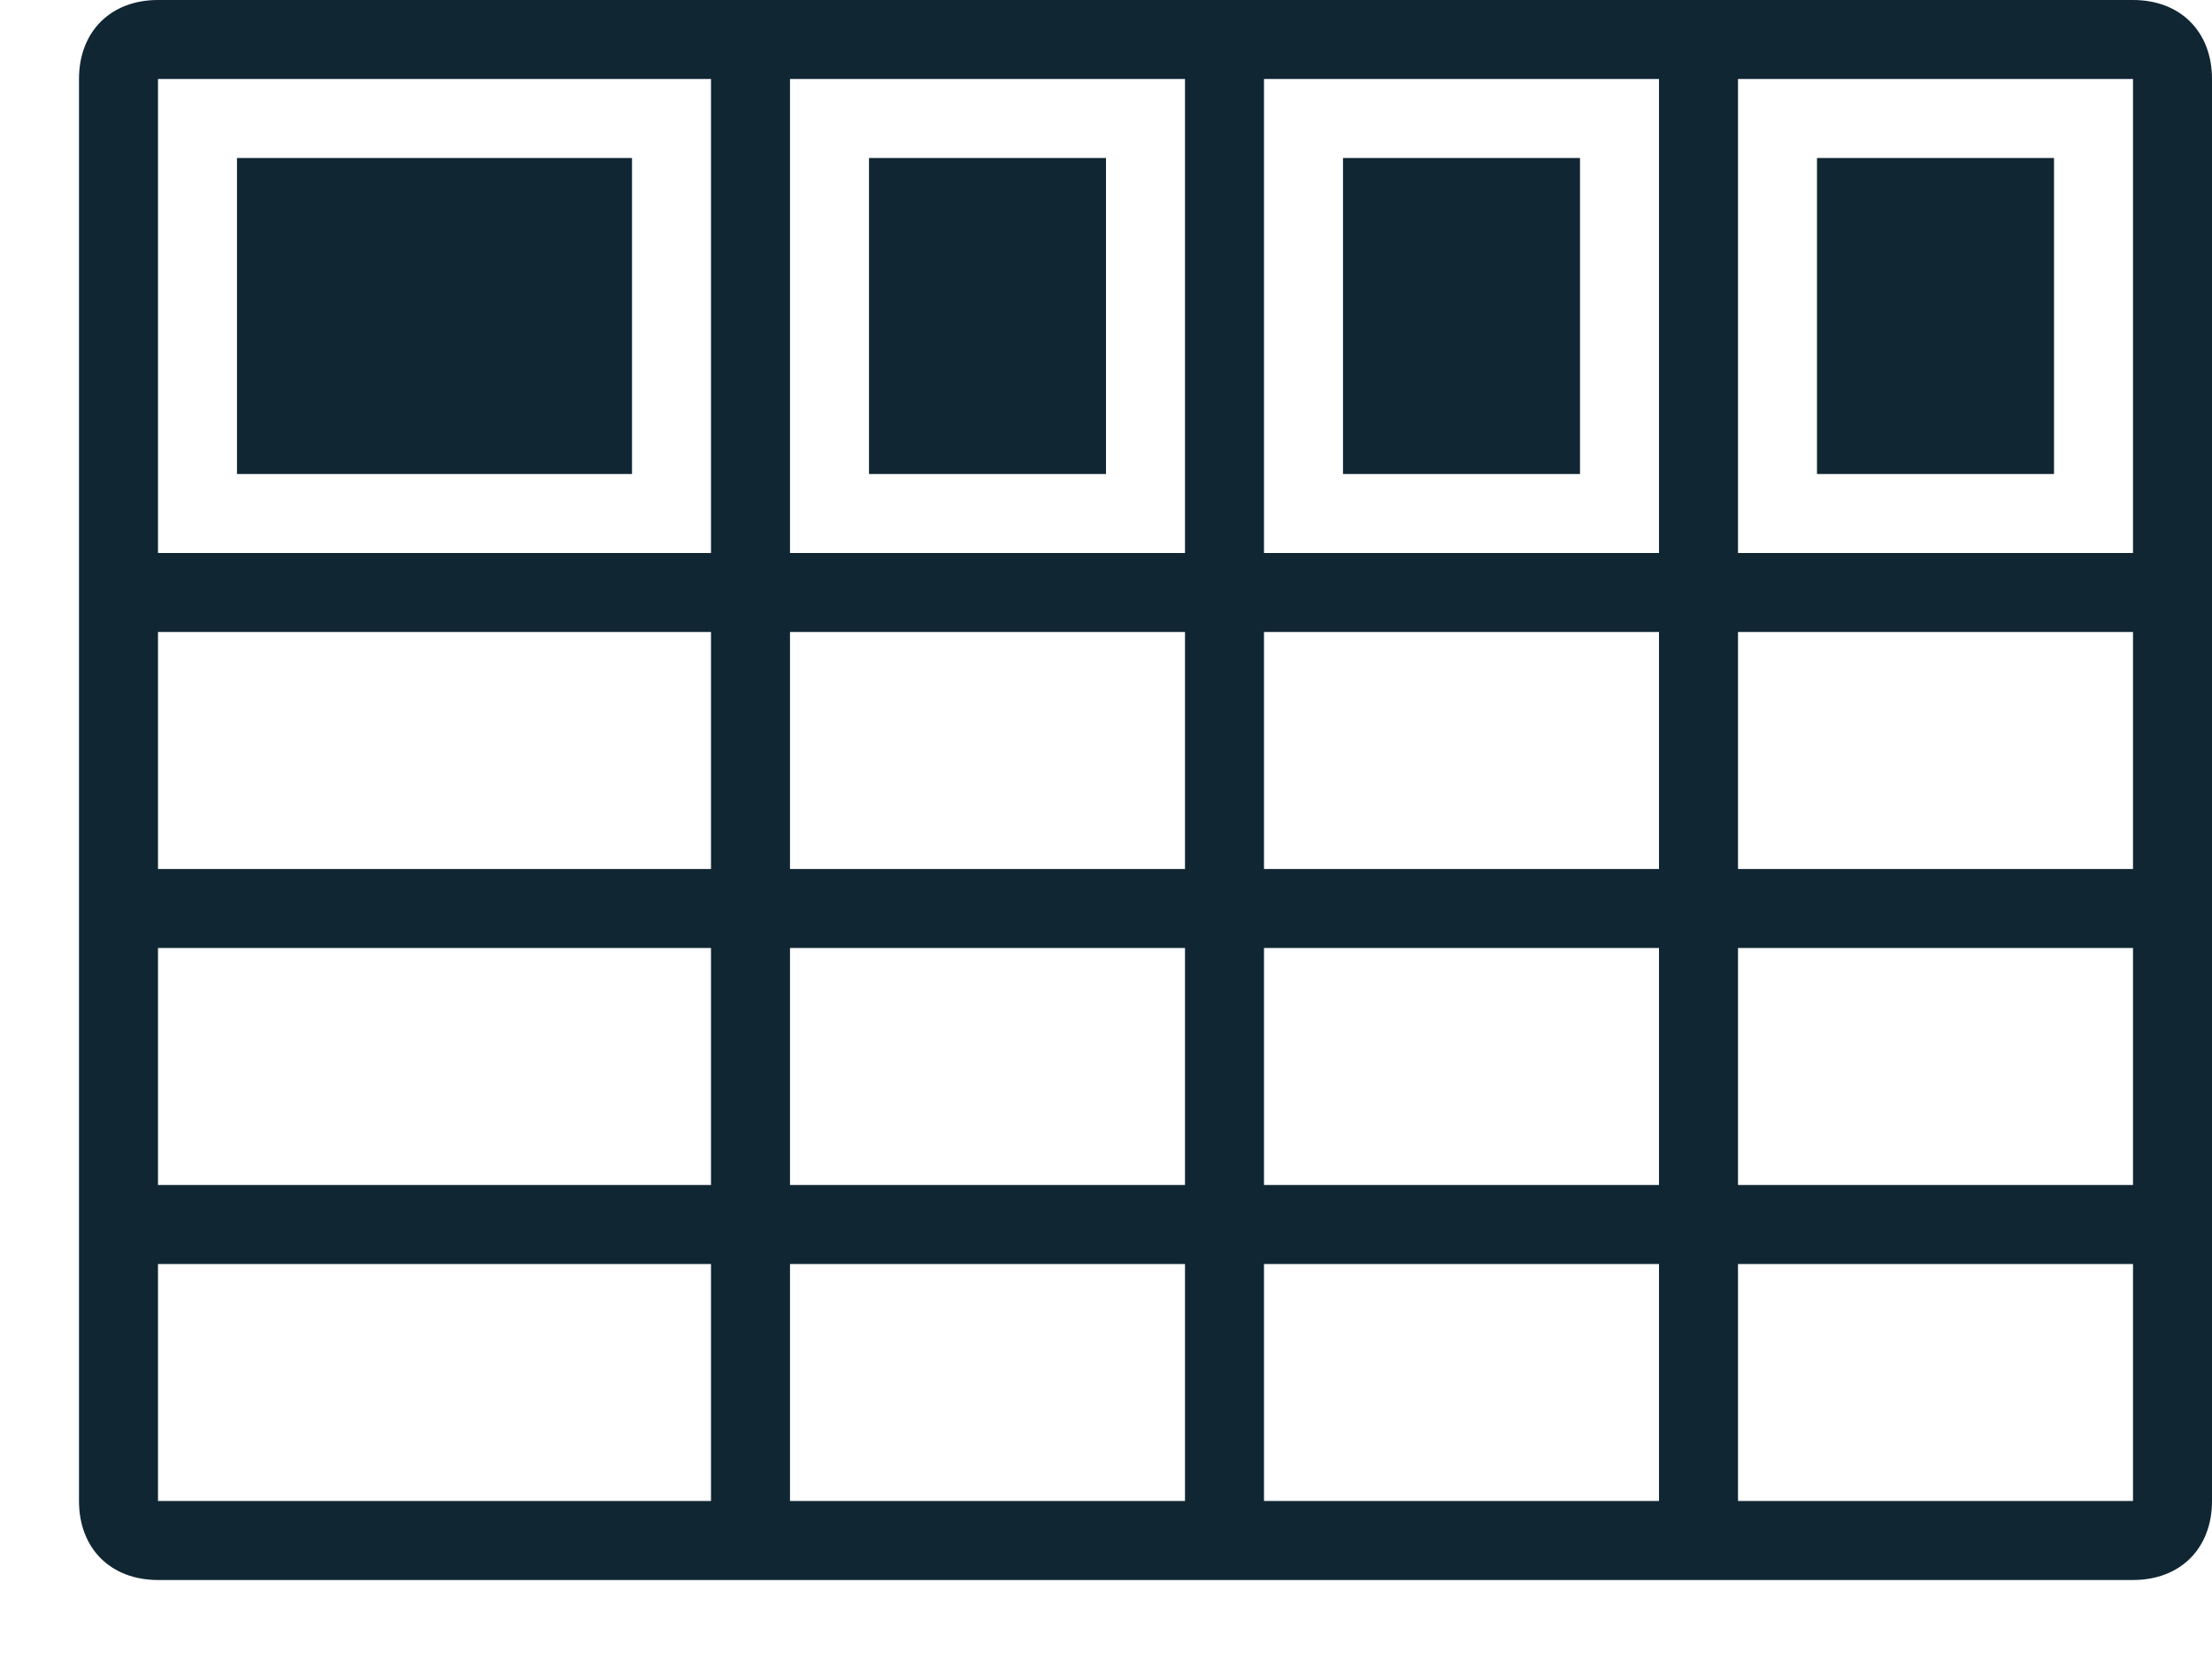
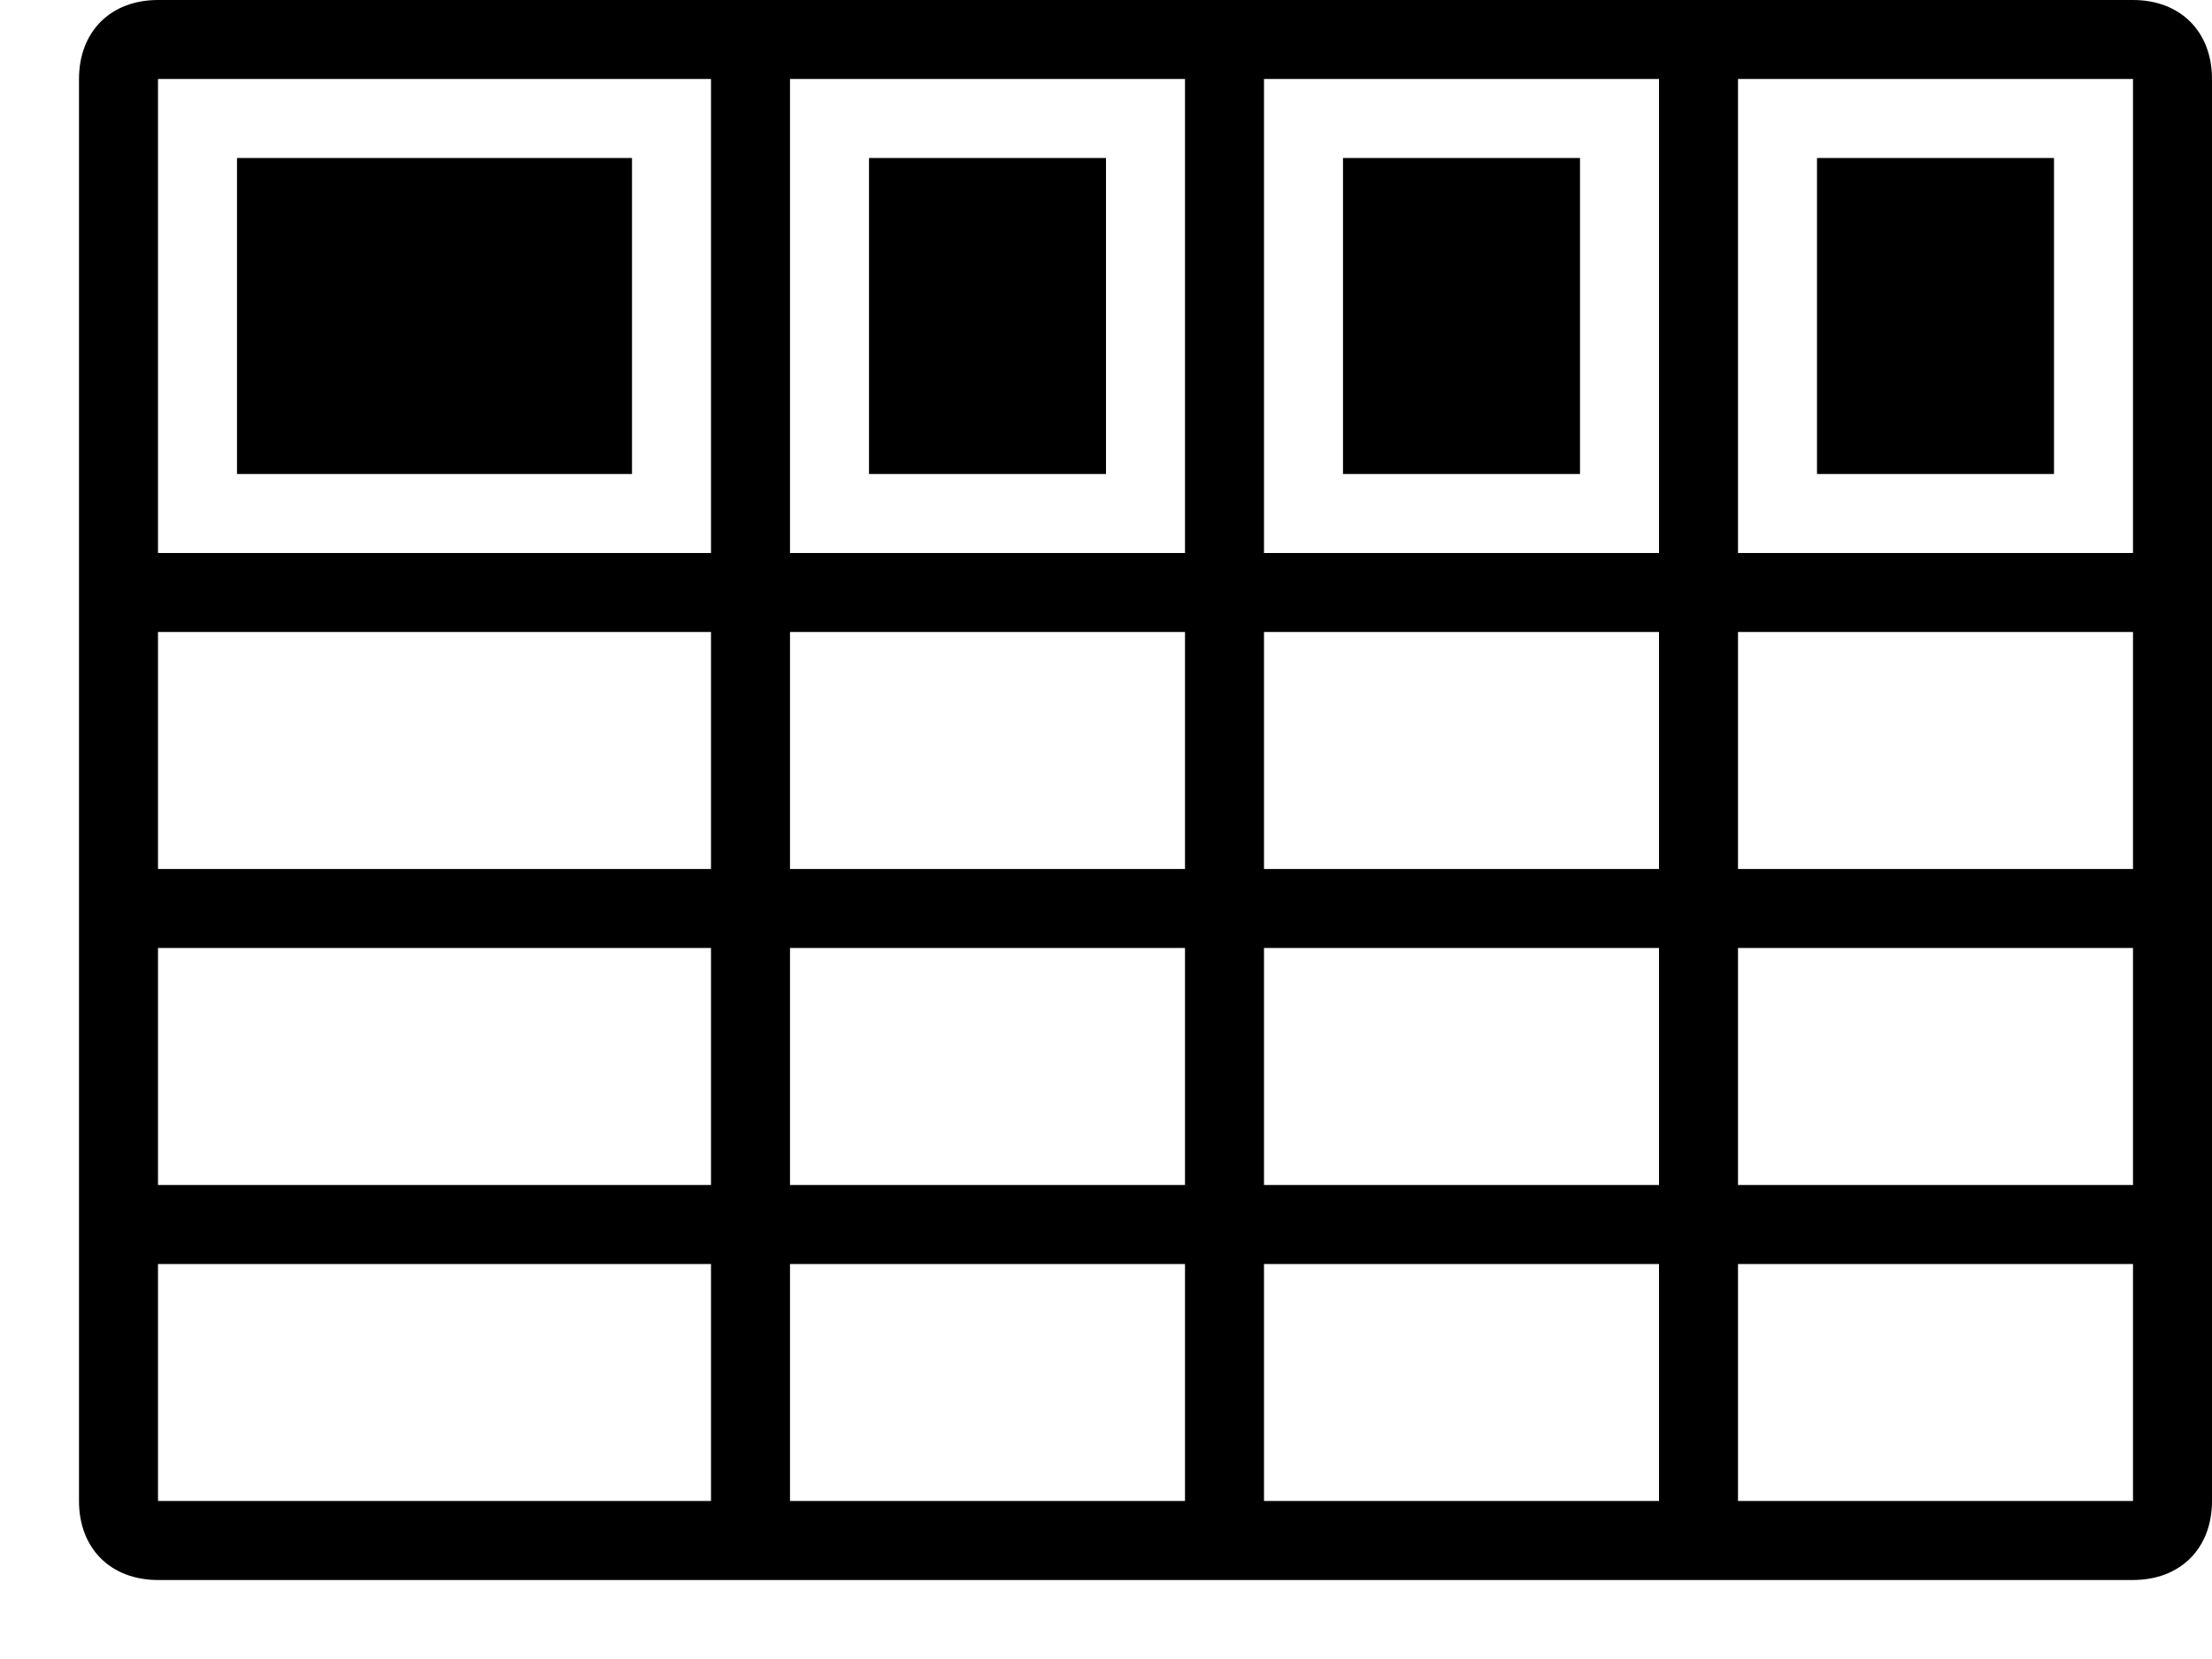
<svg xmlns="http://www.w3.org/2000/svg" width="32px" height="24px" viewBox="0 0 26 21">
  <g>
    <path fill="none" d="M8,1H1v6h7V1z M7,6H2V2h5V6z" />
    <rect x="9" y="8" fill="none" width="5" height="3" />
    <path fill="none" d="M14,7V1H9v6H14z M10,2h3v4h-3V2z" />
    <rect x="9" y="12" fill="none" width="5" height="3" />
    <rect x="15" y="12" fill="none" width="5" height="3" />
    <path fill="none" d="M20,7V1h-5v6H20z M16,2h3v4h-3V2z" />
    <rect x="15" y="8" fill="none" width="5" height="3" />
    <rect x="1" y="8" fill="none" width="7" height="3" />
    <path fill="none" d="M21,1v6h5v1h-5v3h5v1h-5v3h5v1h-5v3h5l0-18h0H21z M25,6h-3V2h3V6z" />
    <rect x="9" y="16" fill="none" width="5" height="3" />
    <rect x="15" y="16" fill="none" width="5" height="3" />
    <rect x="1" y="12" fill="none" width="7" height="3" />
    <rect x="1" y="16" fill="none" width="7" height="3" />
-     <path fill="#102633" d="M26,0H1C0.4,0,0,0.4,0,1v18c0,0.6,0.4,1,1,1h25c0.6,0,1-0.4,1-1V1C27,0.4,26.6,0,26,0z M20,1v6h-5V1H20z       M15,8h5v3h-5V8z M15,12h5v3h-5V12z M14,1v6H9V1H14z M9,8h5v3H9V8z M9,12h5v3H9V12z M1,1h7v6H1V1z M1,8h7v3H1V8z M1,12h7v3H1V12z       M1,19v-3h7v3H1z M9,19v-3h5v3H9z M15,19v-3h5v3H15z M26,19h-5v-3h5v-1h-5v-3h5v-1h-5V8h5V7h-5V1h5h0L26,19z" />
-     <rect x="22" y="2" fill="#102633" width="3" height="4" />
-     <rect x="16" y="2" fill="#102633" width="3" height="4" />
-     <rect x="10" y="2" fill="#102633" width="3" height="4" />
-     <rect x="2" y="2" fill="#102633" width="5" height="4" />
+     <path d="M26,0H1C0.4,0,0,0.4,0,1v18c0,0.6,0.4,1,1,1h25c0.6,0,1-0.4,1-1V1C27,0.4,26.6,0,26,0z M20,1v6h-5V1H20z       M15,8h5v3h-5V8z M15,12h5v3h-5V12z M14,1v6H9V1H14z M9,8h5v3H9V8z M9,12h5v3H9V12z M1,1h7v6H1V1z M1,8h7v3H1V8z M1,12h7v3H1V12z       M1,19v-3h7v3H1z M9,19v-3h5v3H9z M15,19v-3h5v3H15z M26,19h-5v-3h5v-1h-5v-3h5v-1h-5V8h5V7h-5V1h5h0L26,19z" />
+     <rect x="22" y="2" width="3" height="4" />
+     <rect x="16" y="2" width="3" height="4" />
+     <rect x="10" y="2" width="3" height="4" />
+     <rect x="2" y="2" width="5" height="4" />
  </g>
</svg>
